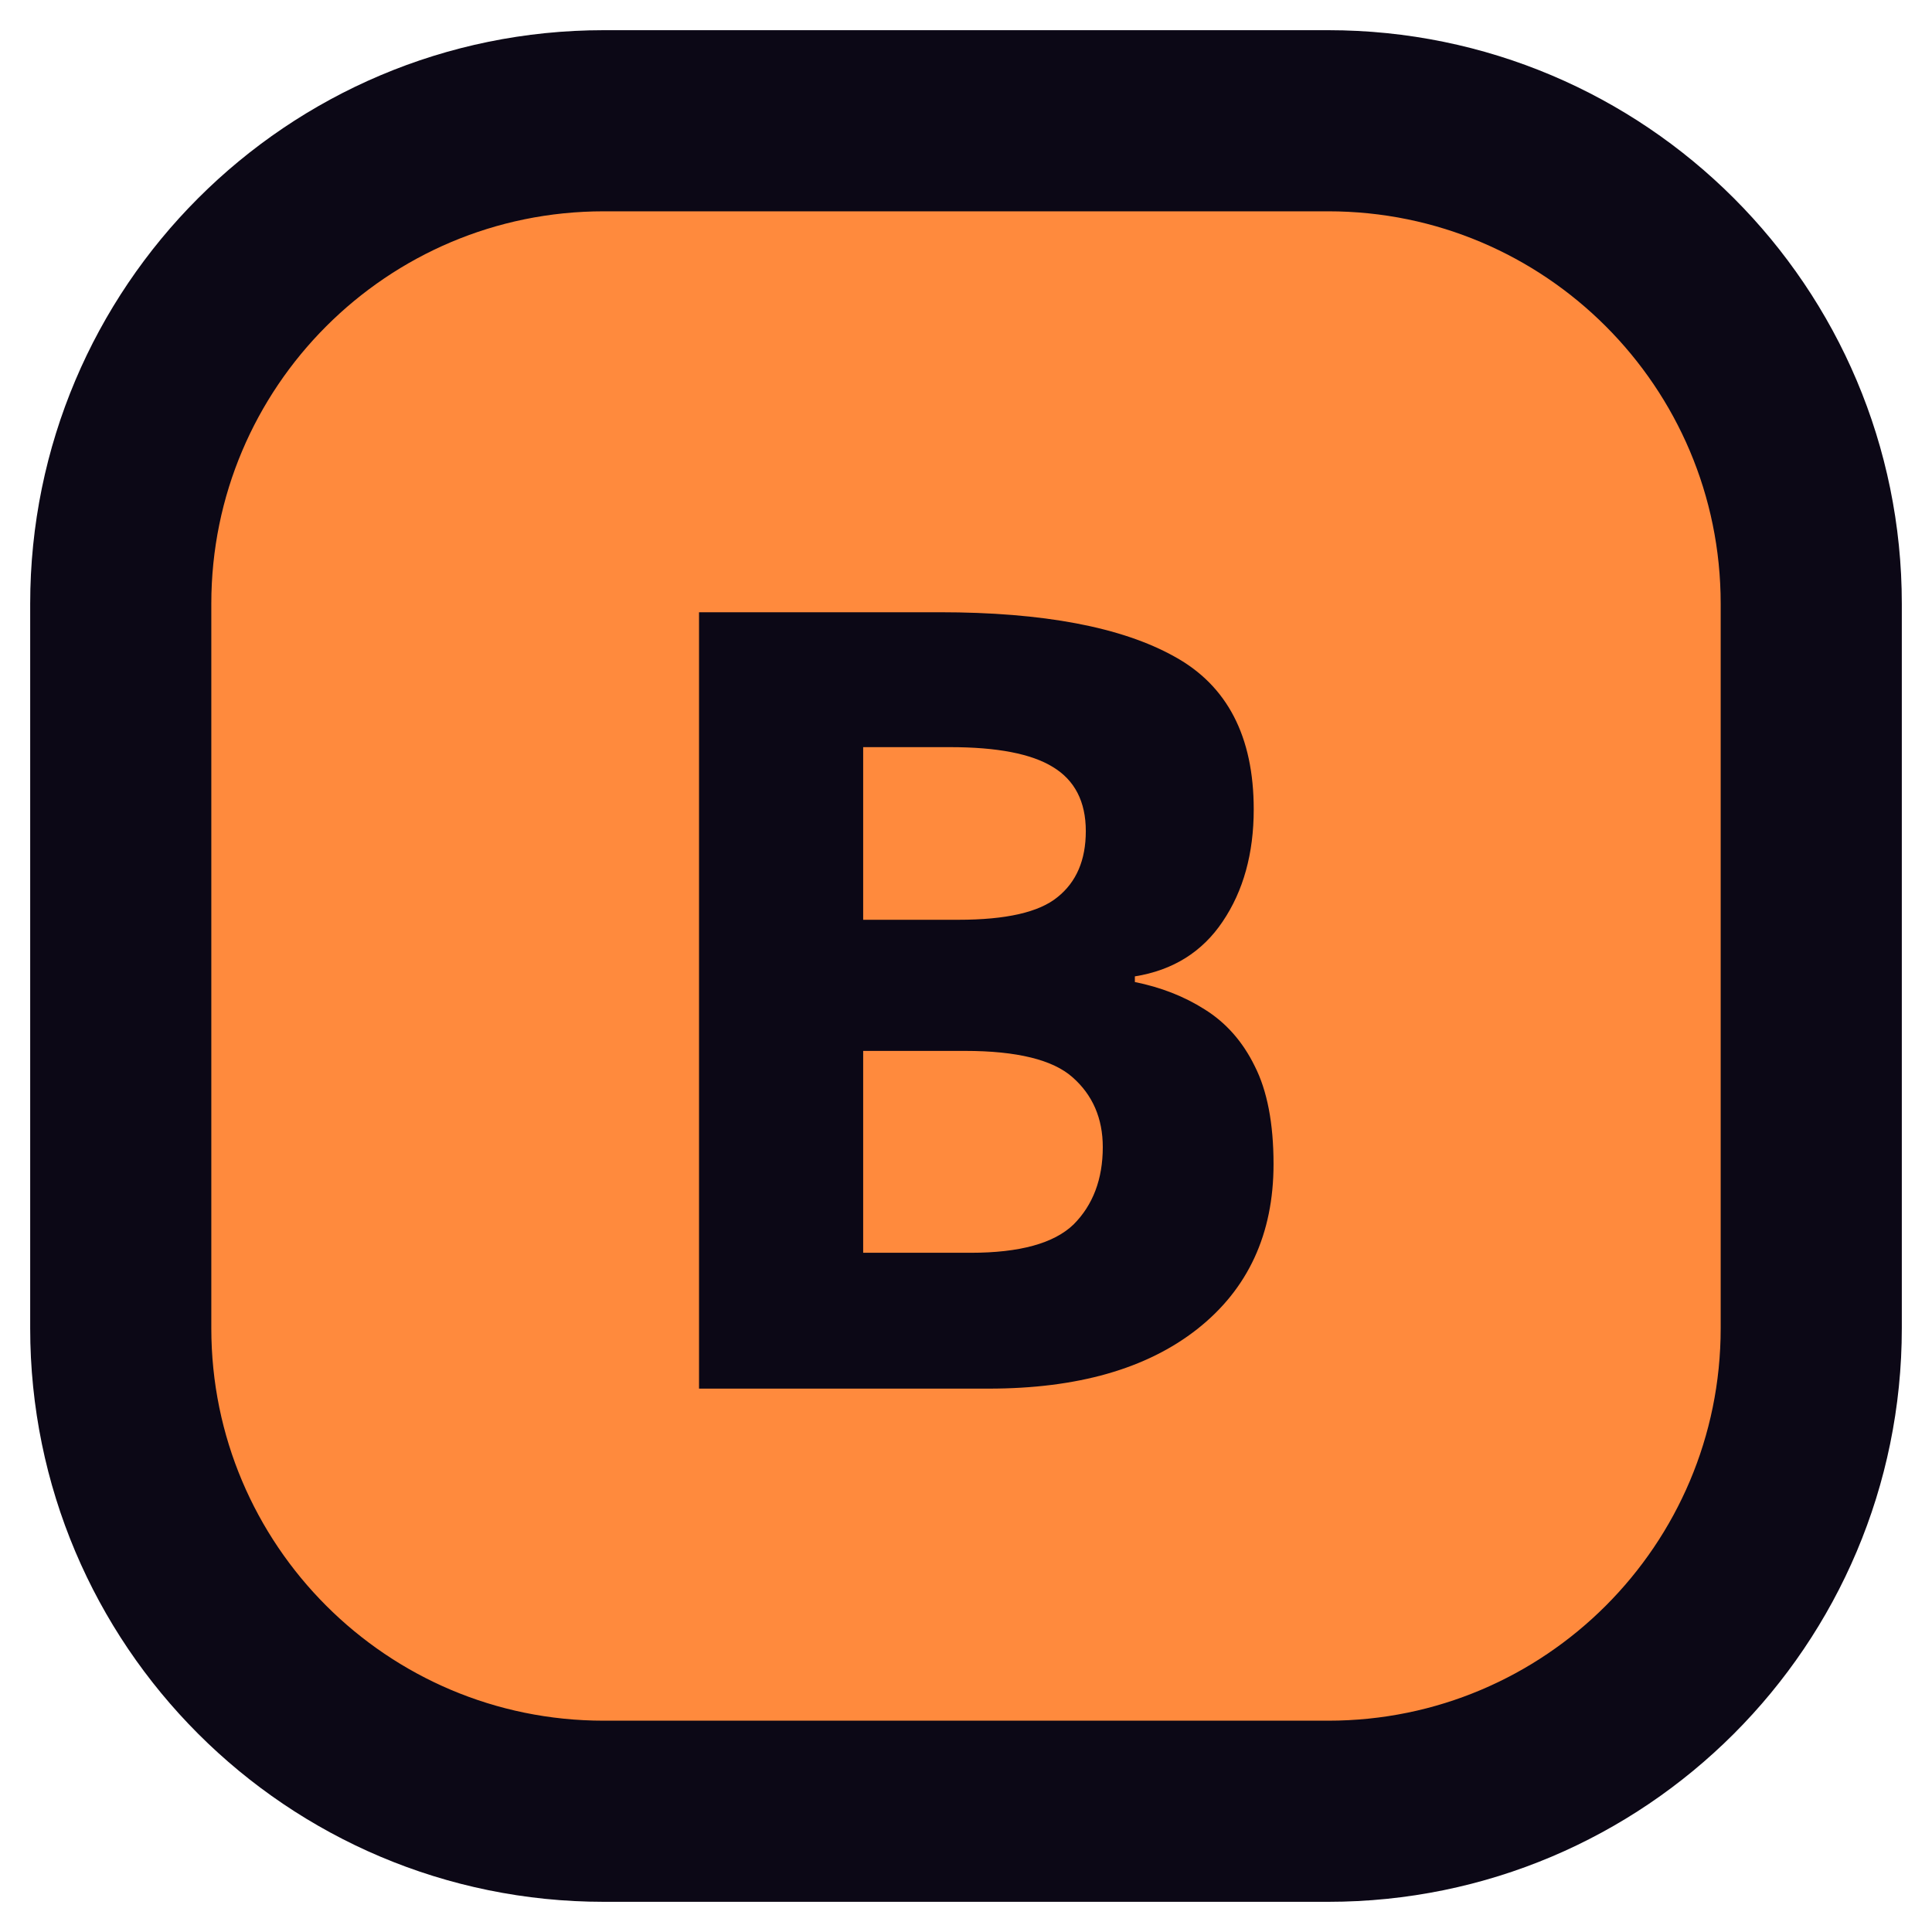
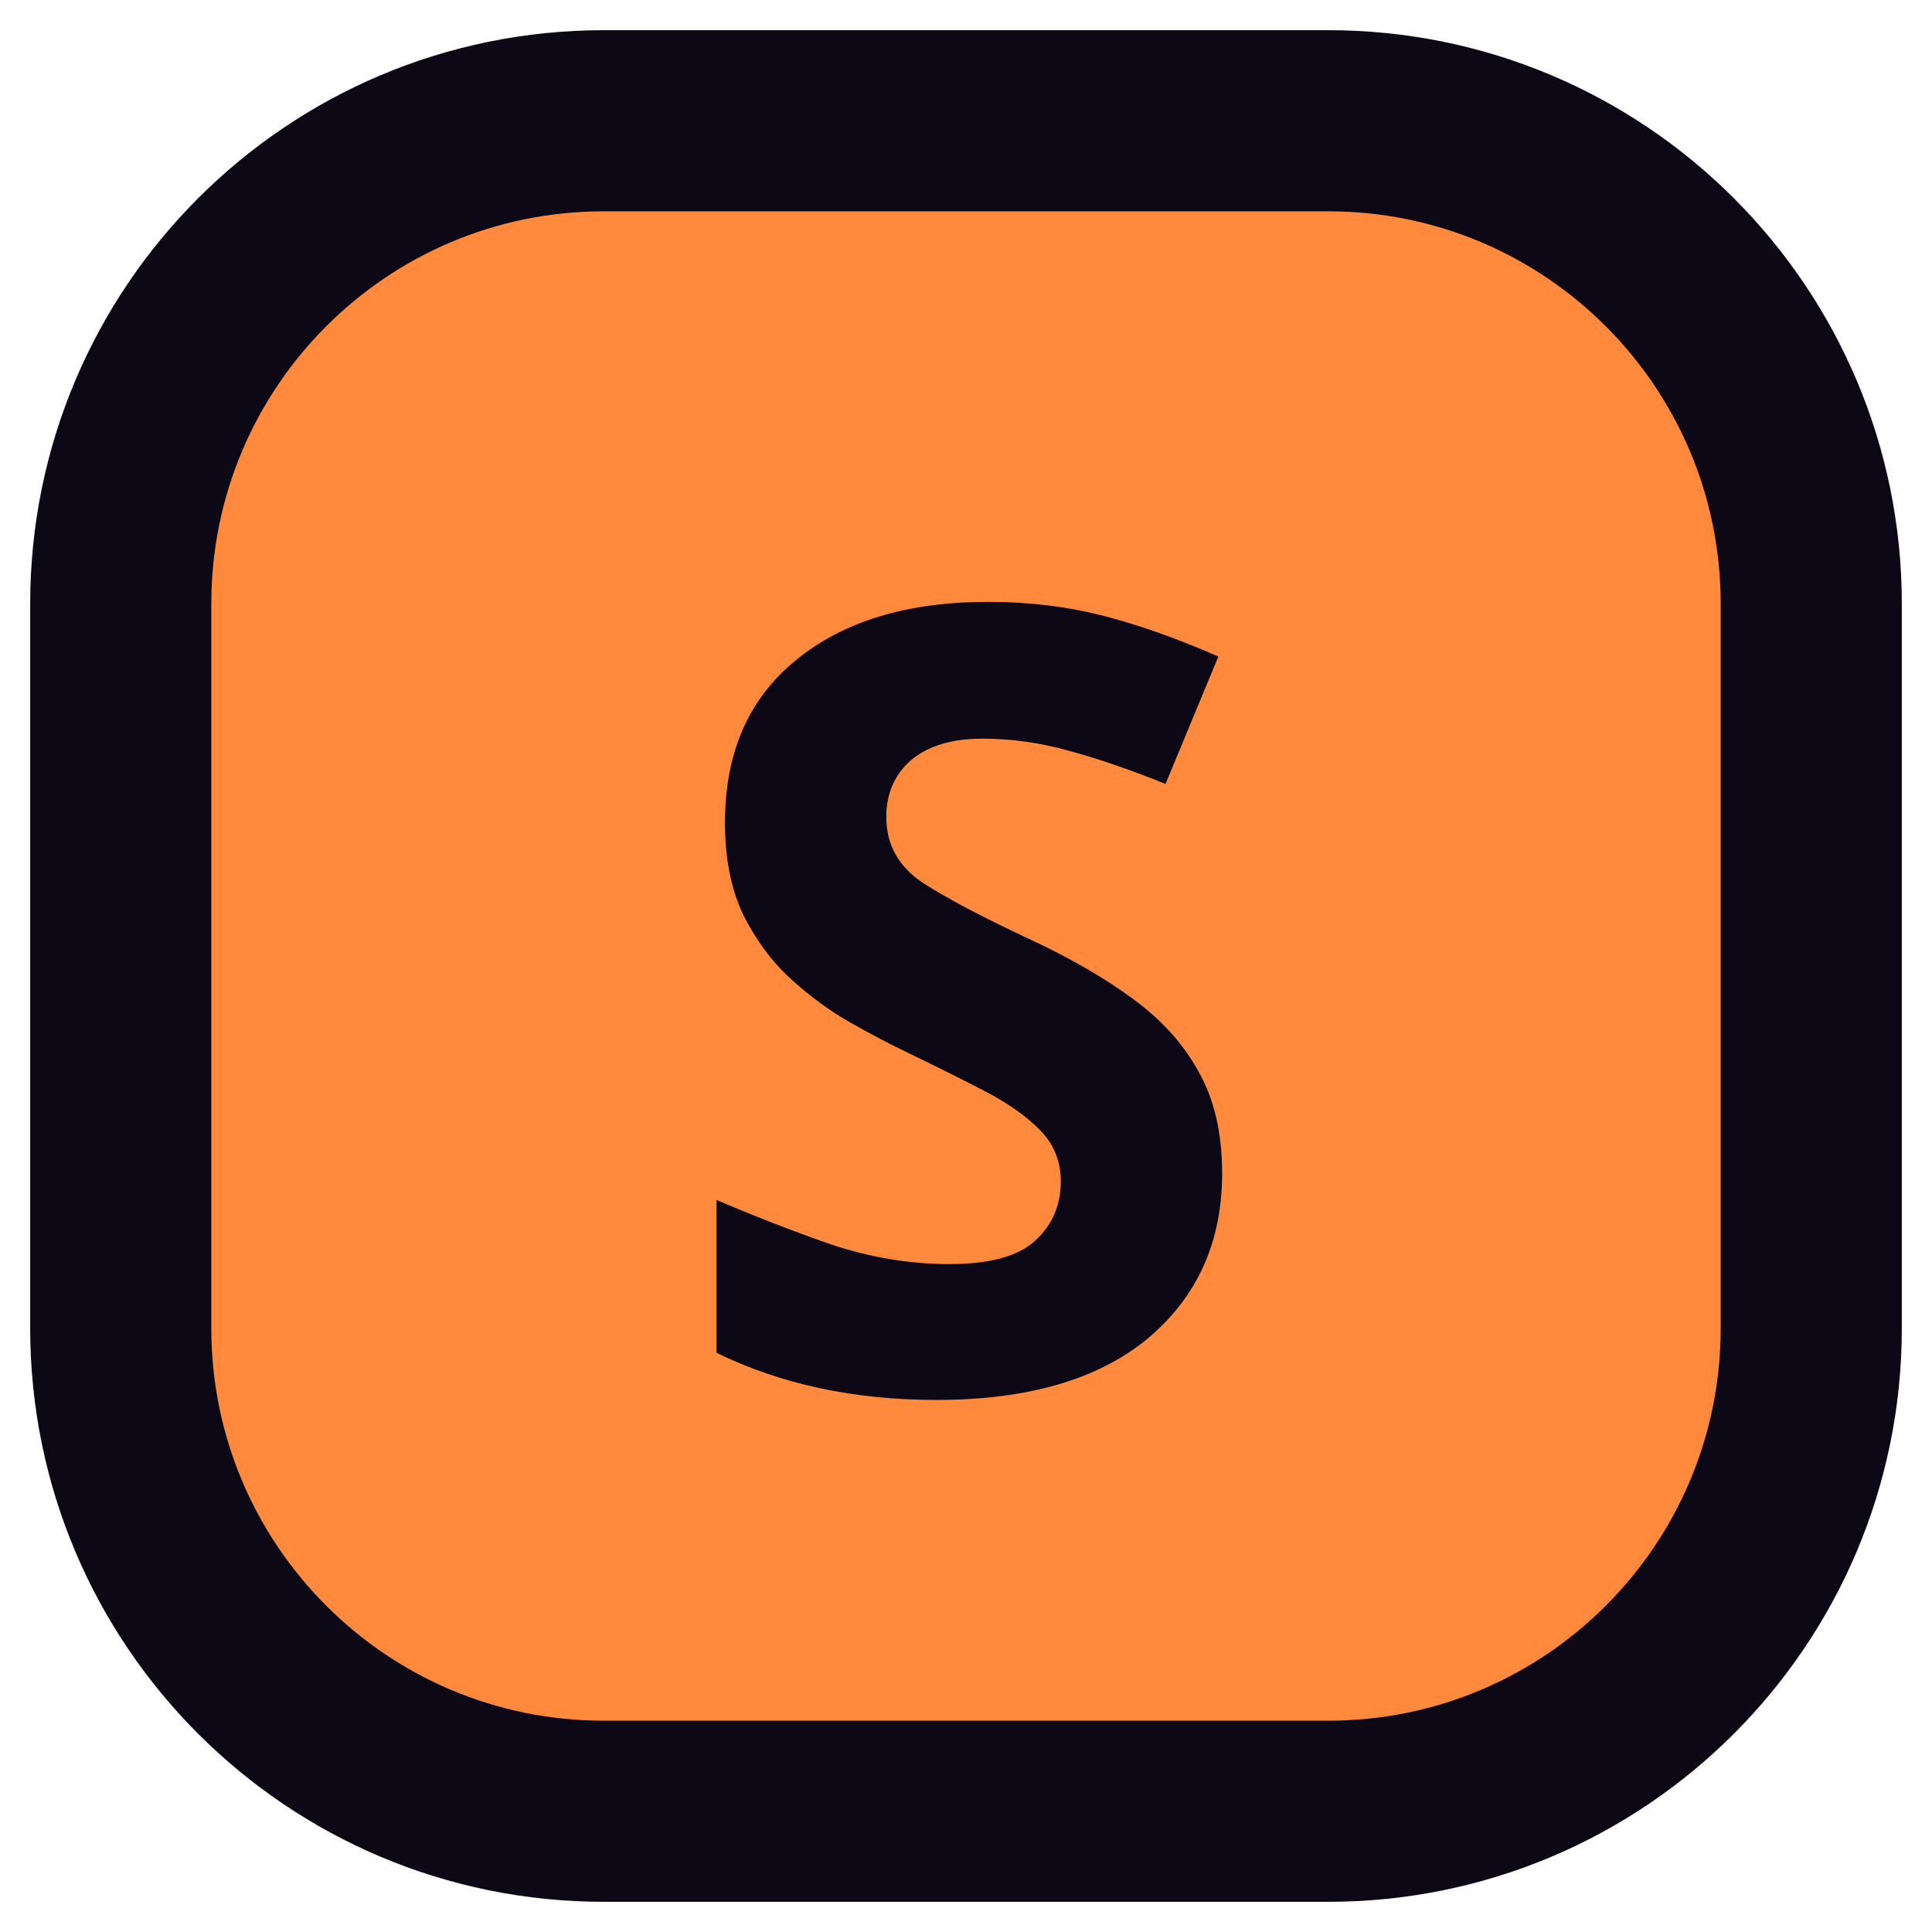
<svg xmlns="http://www.w3.org/2000/svg" viewBox="0 0 32 32">
  <rect x="2" y="2" width="28" height="28" rx="8" fill="#ff8a3d" stroke="#0c0816" stroke-width="3" />
-   <text x="16" y="23" text-anchor="middle" font-family="Arial Black,sans-serif" font-size="18" font-weight="900" fill="#0c0816">B</text>
+   <text x="16" y="23" text-anchor="middle" font-family="Arial Black,sans-serif" font-size="18" font-weight="900" fill="#0c0816">S</text>
</svg>
